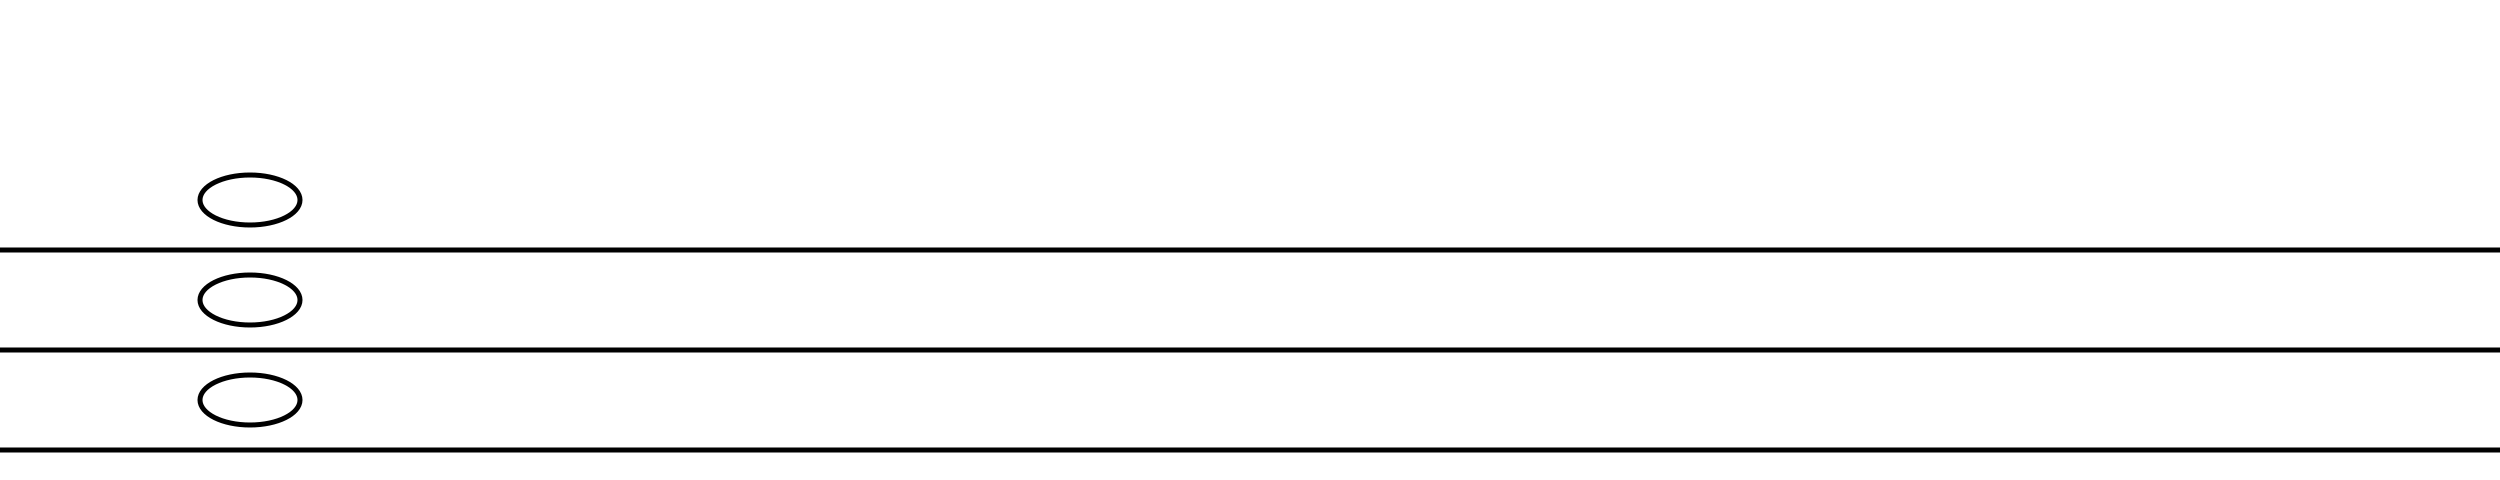
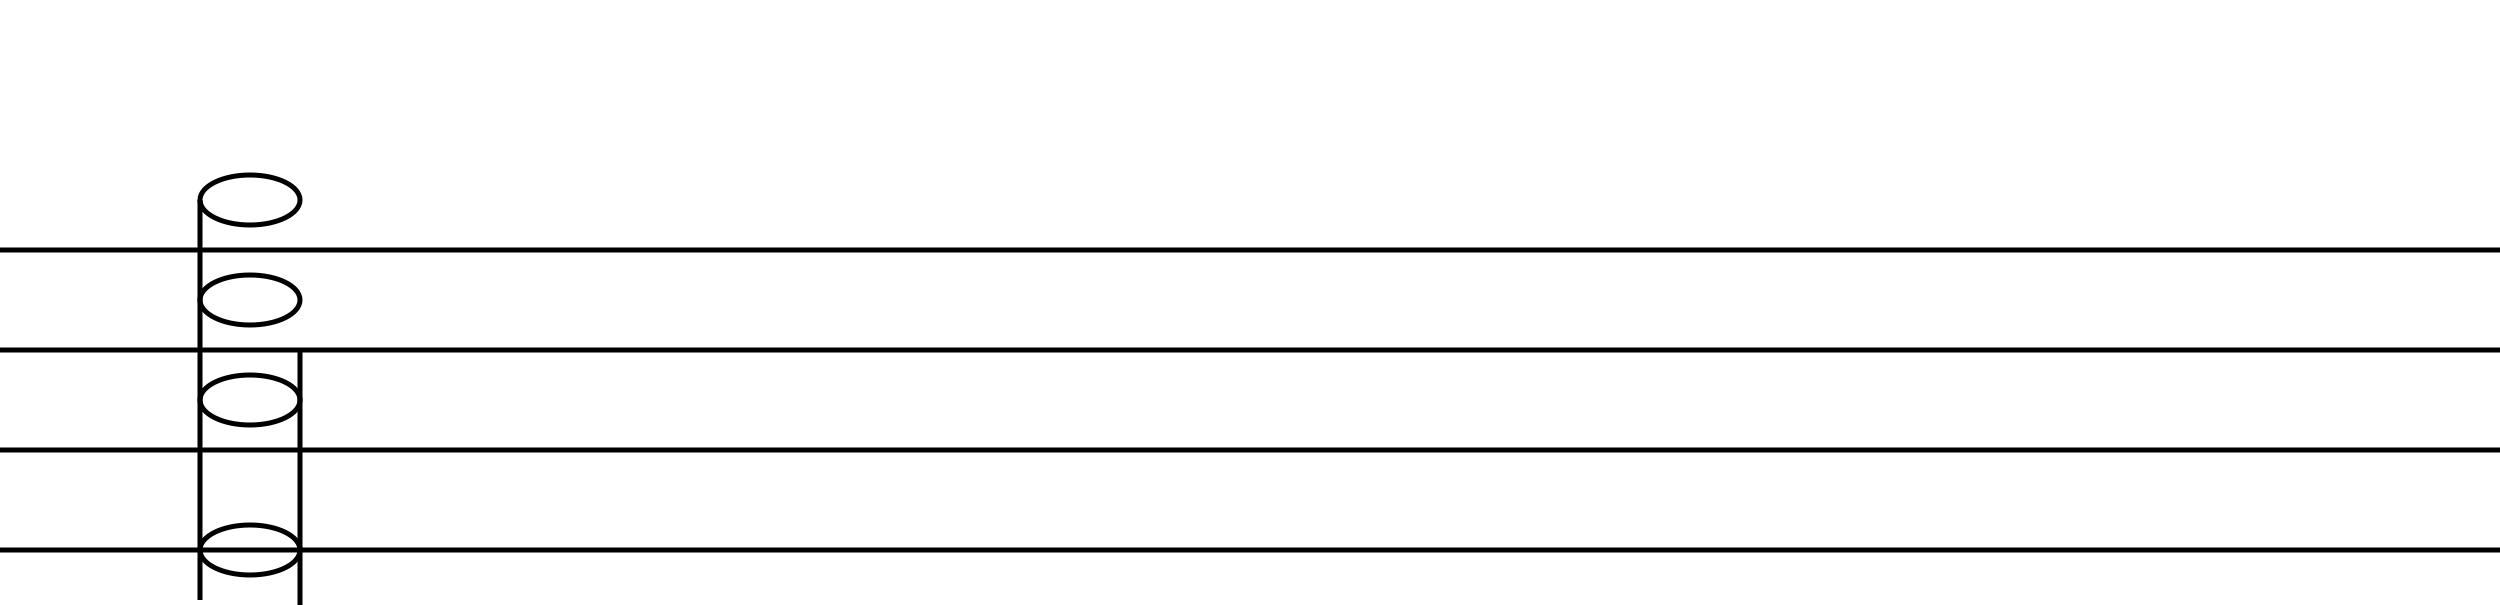
<svg xmlns="http://www.w3.org/2000/svg">
  <line stroke="#000" x1="0" x2="500" y1="50" y2="50" />
  <line stroke="#000" x1="0" x2="500" y1="70" y2="70" />
  <line stroke="#000" x1="0" x2="500" y1="90" y2="90" />
  <line stroke="#000" x1="0" x2="500" y1="110" y2="110" />
  <line stroke="#000" x1="0" x2="500" y1="130" y2="130" />
  <ellipse cx="50" cy="80" fill="none" rx="10" ry="5" stroke="black" />
  <ellipse cx="50" cy="60" fill="none" rx="10" ry="5" stroke="black" />
  <ellipse cx="50" cy="40" fill="none" rx="10" ry="5" stroke="black" />
+   <line fill="none" stroke="black" x1="40" x2="40" y1="120" y2="40" />
+   <ellipse cx="50" cy="150" fill="none" rx="10" ry="5" stroke="black" />
+   <ellipse cx="50" cy="130" fill="none" rx="10" ry="5" stroke="black" />
+   <ellipse cx="50" cy="110" fill="none" rx="10" ry="5" stroke="black" />
+   <line fill="none" stroke="black" x1="60" x2="60" y1="150" y2="70" />
</svg>
